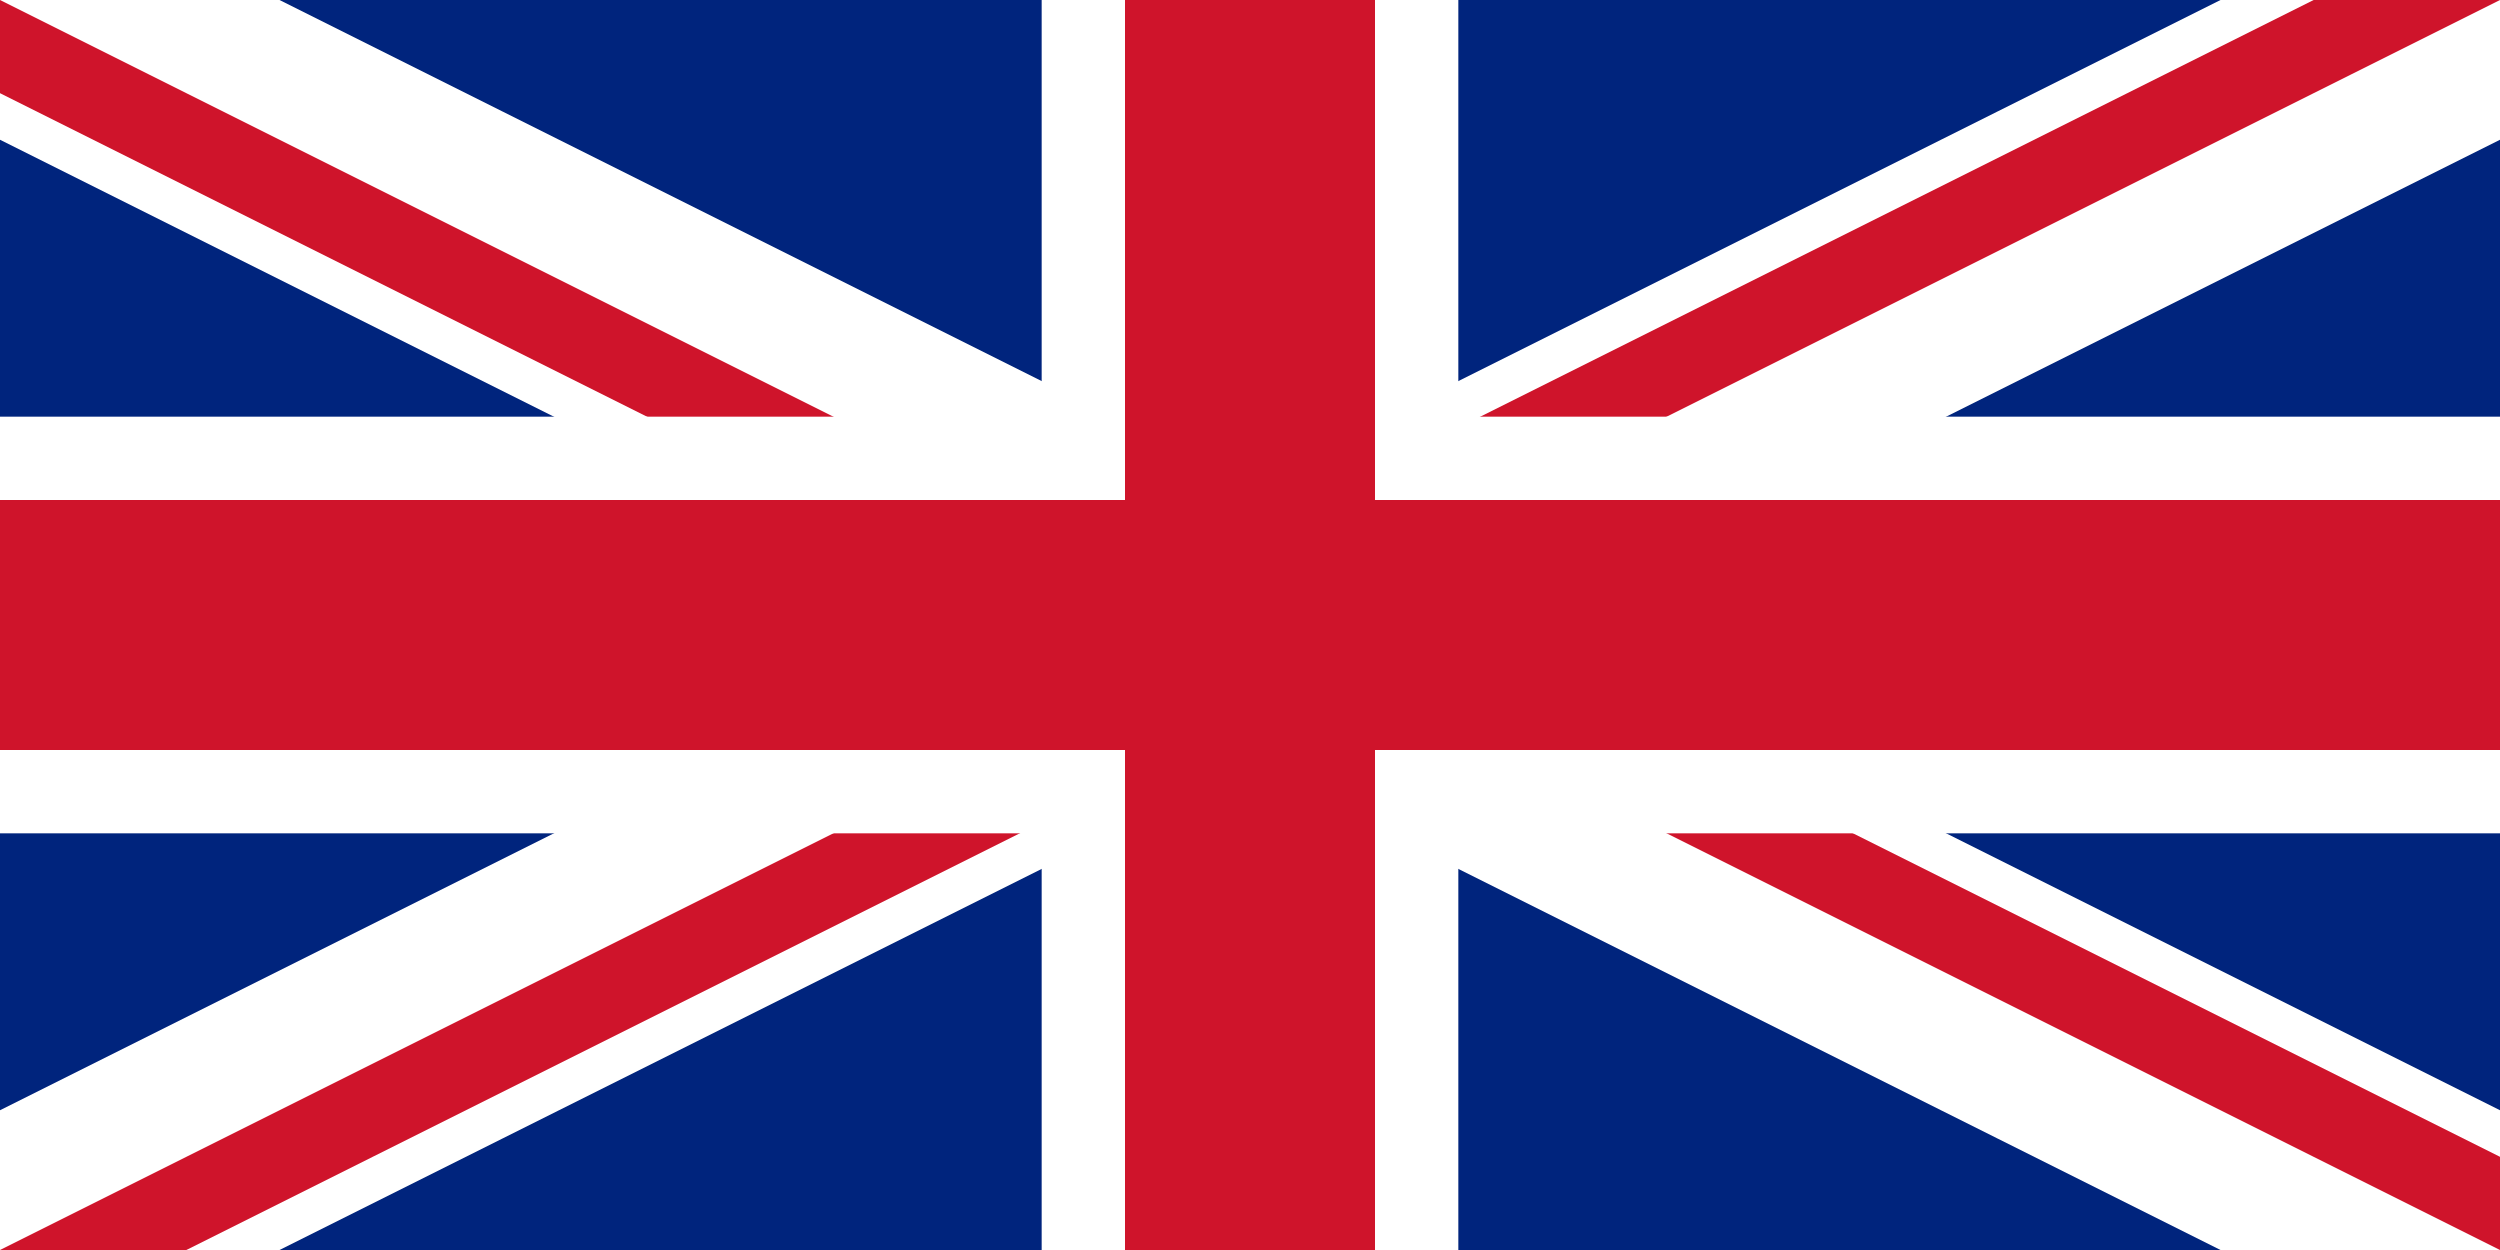
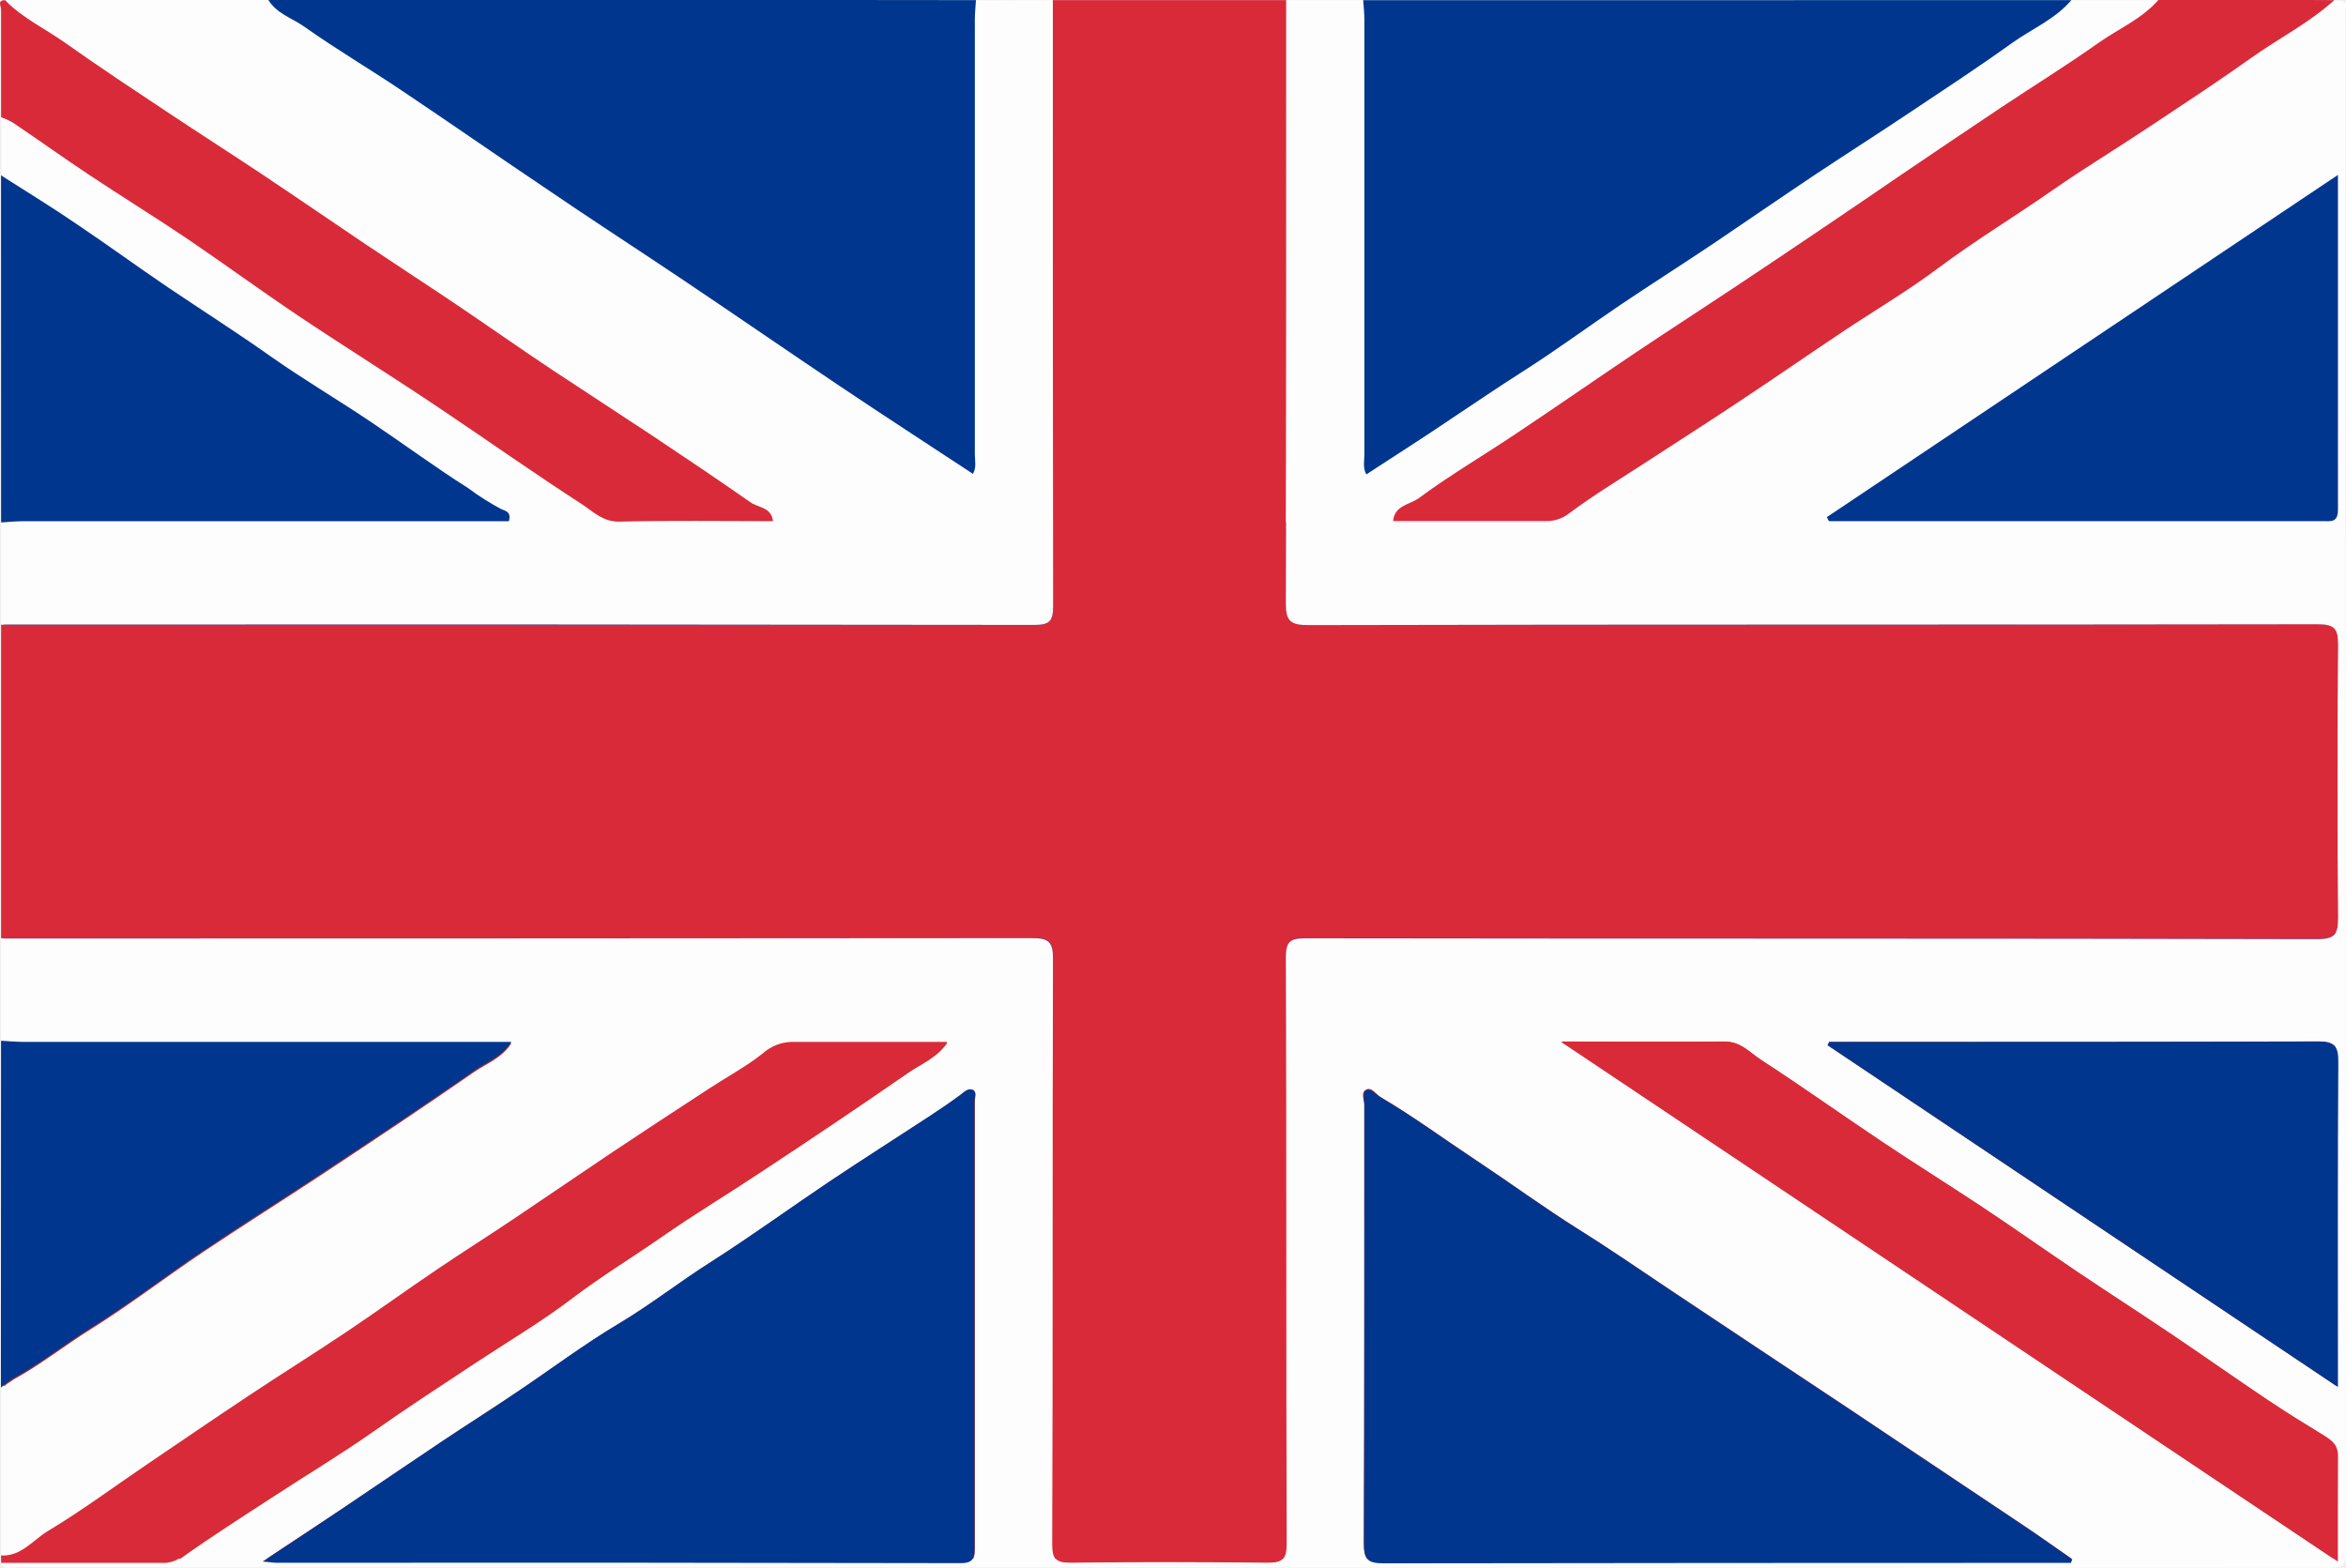
- <svg xmlns="http://www.w3.org/2000/svg" viewBox="0 0 60 30" width="1200" height="600">
-   <clipPath id="t">
-     <path d="M30,15 h30 v15 z v15 h-30 z h-30 v-15 z v-15 h30 z" />
-   </clipPath>
-   <path d="M0,0 v30 h60 v-30 z" fill="#00247d" />
-   <path d="M0,0 L60,30 M60,0 L0,30" stroke="#fff" stroke-width="6" />
-   <path d="M0,0 L60,30 M60,0 L0,30" clip-path="url(#t)" stroke="#cf142b" stroke-width="4" />
-   <path d="M30,0 v30 M0,15 h60" stroke="#fff" stroke-width="10" />
-   <path d="M30,0 v30 M0,15 h60" stroke="#cf142b" stroke-width="6" />
+ <svg xmlns="http://www.w3.org/2000/svg" viewBox="0 0 360.5 240.86">
+   <defs>
+     <style>.cls-1{fill:#00afca;}.cls-2,.cls-3{fill:#fec50c;}.cls-3{stroke:#00afca;stroke-width:0.38px;}.cls-4{fill:#fff;}.cls-5{fill:#d52b1e;}.cls-6{fill:#0039a6;}.cls-7{fill:#d92a3a;}.cls-8{fill:#fdfdfd;}.cls-9{fill:#01368f;}</style>
+   </defs>
+   <g id="Layer_2" data-name="Layer 2">
+     <circle class="cls-1" cx="186.32" cy="120.43" r="113.67" />
+     <circle class="cls-2" cx="186.32" cy="107.06" r="29.03" />
+     <g id="r4">
+       <path id="r" class="cls-2" d="M327.55,95.19a2.18,2.18,0,0,0,2.37-2.39c0-1.73-2.37-9.95-2.37-9.95s-2.37,8.22-2.37,9.95A2.17,2.17,0,0,0,327.55,95.19Z" transform="translate(-141.23 -21.12)" />
+       <path id="r-2" data-name="r" class="cls-2" d="M360.54,128.18a2.18,2.18,0,0,0,2.39,2.37c1.73,0,9.95-2.37,9.95-2.37s-8.22-2.37-9.95-2.37A2.17,2.17,0,0,0,360.54,128.18Z" transform="translate(-141.23 -21.12)" />
+       <path id="r-3" data-name="r" class="cls-2" d="M327.55,161.17a2.18,2.18,0,0,0-2.37,2.39c0,1.73,2.37,9.95,2.37,9.95s2.37-8.22,2.37-9.95A2.17,2.17,0,0,0,327.55,161.17Z" transform="translate(-141.23 -21.12)" />
+       <path id="r-4" data-name="r" class="cls-2" d="M294.56,128.18a2.18,2.18,0,0,0-2.39-2.37c-1.73,0-9.95,2.37-9.95,2.37s8.22,2.37,9.95,2.37A2.17,2.17,0,0,0,294.56,128.18Z" transform="translate(-141.23 -21.12)" />
+     </g>
+     <g id="r4-2" data-name="r4">
+       <path id="r-5" data-name="r" class="cls-2" d="M340.17,97.7a2.18,2.18,0,0,0,3.11-1.3c.66-1.59,1.61-10.1,1.61-10.1s-5.34,6.69-6,8.28A2.17,2.17,0,0,0,340.17,97.7Z" transform="translate(-141.23 -21.12)" />
+       <path id="r-6" data-name="r" class="cls-2" d="M358,140.81a2.18,2.18,0,0,0,1.3,3.11c1.59.66,10.1,1.61,10.1,1.61s-6.69-5.34-8.28-6A2.17,2.17,0,0,0,358,140.81Z" transform="translate(-141.23 -21.12)" />
+       <path id="r-7" data-name="r" class="cls-2" d="M314.92,158.66a2.18,2.18,0,0,0-3.11,1.3c-.66,1.59-1.61,10.1-1.61,10.1s5.34-6.69,6-8.28A2.17,2.17,0,0,0,314.92,158.66Z" transform="translate(-141.23 -21.12)" />
+       <path id="r-8" data-name="r" class="cls-2" d="M297.07,115.56a2.18,2.18,0,0,0-1.3-3.11c-1.59-.66-10.1-1.61-10.1-1.61s6.69,5.34,8.28,6A2.17,2.17,0,0,0,297.07,115.56Z" transform="translate(-141.23 -21.12)" />
+     </g>
+     <g id="r4-3" data-name="r4">
+       <path id="r-9" data-name="r" class="cls-2" d="M350.87,104.85a2.18,2.18,0,0,0,3.37,0c1.22-1.22,5.35-8.71,5.35-8.71s-7.49,4.13-8.71,5.35A2.17,2.17,0,0,0,350.87,104.85Z" transform="translate(-141.23 -21.12)" />
+       <path id="r-10" data-name="r" class="cls-2" d="M350.87,151.51a2.18,2.18,0,0,0,0,3.37c1.22,1.22,8.71,5.35,8.71,5.35s-4.13-7.49-5.35-8.71A2.17,2.17,0,0,0,350.87,151.51Z" transform="translate(-141.23 -21.12)" />
+       <path id="r-11" data-name="r" class="cls-2" d="M304.22,151.51a2.18,2.18,0,0,0-3.37,0c-1.22,1.22-5.35,8.71-5.35,8.71s7.49-4.13,8.71-5.35A2.17,2.17,0,0,0,304.22,151.51Z" transform="translate(-141.23 -21.12)" />
+       <path id="r-12" data-name="r" class="cls-2" d="M304.22,104.85a2.18,2.18,0,0,0,0-3.37c-1.22-1.22-8.71-5.35-8.71-5.35s4.13,7.49,5.35,8.71A2.17,2.17,0,0,0,304.22,104.85Z" transform="translate(-141.23 -21.12)" />
+     </g>
+     <g id="r16">
+       <g id="r4-4" data-name="r4">
+         <path id="r-13" data-name="r" class="cls-2" d="M358,115.56a2.18,2.18,0,0,0,3.12,1.28c1.59-.66,8.28-6,8.28-6s-8.5,1-10.1,1.61A2.17,2.17,0,0,0,358,115.56Z" transform="translate(-141.23 -21.12)" />
+         <path id="r-14" data-name="r" class="cls-2" d="M340.17,158.66a2.18,2.18,0,0,0-1.28,3.12c.66,1.59,6,8.28,6,8.28s-1-8.5-1.61-10.1A2.17,2.17,0,0,0,340.17,158.66Z" transform="translate(-141.23 -21.12)" />
+         <path id="r-15" data-name="r" class="cls-2" d="M297.07,140.81a2.18,2.18,0,0,0-3.12-1.28c-1.59.66-8.28,6-8.28,6s8.5-1,10.1-1.61A2.17,2.17,0,0,0,297.07,140.81Z" transform="translate(-141.23 -21.12)" />
+         <path id="r-16" data-name="r" class="cls-2" d="M314.92,97.7a2.18,2.18,0,0,0,1.28-3.12c-.66-1.59-6-8.28-6-8.28s1,8.5,1.61,10.1A2.17,2.17,0,0,0,314.92,97.7Z" transform="translate(-141.23 -21.12)" />
+       </g>
+     </g>
+     <path id="r-17" data-name="r" class="cls-2" d="M334,95.83a2.18,2.18,0,0,0,2.79-1.89c.34-1.69-.39-10.22-.39-10.22s-3.93,7.6-4.27,9.29A2.17,2.17,0,0,0,334,95.83Z" transform="translate(-141.23 -21.12)" />
+     <path id="r-18" data-name="r" class="cls-2" d="M359.9,134.62a2.18,2.18,0,0,0,1.89,2.79c1.69.34,10.22-.39,10.22-.39s-7.6-3.93-9.29-4.27A2.17,2.17,0,0,0,359.9,134.62Z" transform="translate(-141.23 -21.12)" />
+     <path id="r-19" data-name="r" class="cls-2" d="M321.11,160.54a2.18,2.18,0,0,0-2.79,1.89c-.34,1.69.39,10.22.39,10.22s3.93-7.6,4.27-9.29A2.17,2.17,0,0,0,321.11,160.54Z" transform="translate(-141.23 -21.12)" />
+     <path id="r-20" data-name="r" class="cls-2" d="M295.19,121.74a2.18,2.18,0,0,0-1.89-2.79c-1.69-.34-10.22.39-10.22.39s7.6,3.93,9.29,4.27A2.17,2.17,0,0,0,295.19,121.74Z" transform="translate(-141.23 -21.12)" />
+     <g id="r4-5" data-name="r4">
+       <path id="r-21" data-name="r" class="cls-2" d="M345.87,100.75a2.18,2.18,0,0,0,3.3-.67c1-1.44,3.55-9.59,3.55-9.59s-6.54,5.52-7.5,7A2.17,2.17,0,0,0,345.87,100.75Z" transform="translate(-141.23 -21.12)" />
+       <path id="r-22" data-name="r" class="cls-2" d="M355,146.51a2.18,2.18,0,0,0,.67,3.3c1.44,1,9.59,3.55,9.59,3.55s-5.52-6.54-7-7.5A2.17,2.17,0,0,0,355,146.51Z" transform="translate(-141.23 -21.12)" />
+       <path id="r-23" data-name="r" class="cls-2" d="M309.22,155.61a2.18,2.18,0,0,0-3.3.67c-1,1.44-3.55,9.59-3.55,9.59s6.54-5.52,7.5-7A2.17,2.17,0,0,0,309.22,155.61Z" transform="translate(-141.23 -21.12)" />
+       <path id="r-24" data-name="r" class="cls-2" d="M300.12,109.85a2.18,2.18,0,0,0-.67-3.3c-1.44-1-9.59-3.55-9.59-3.55s5.52,6.54,7,7.5A2.17,2.17,0,0,0,300.12,109.85Z" transform="translate(-141.23 -21.12)" />
+     </g>
+     <g id="sun">
+       <g id="r4-6" data-name="r4">
+         <path id="r-25" data-name="r" class="cls-2" d="M355,109.85a2.18,2.18,0,0,0,3.31.64c1.44-1,7-7.5,7-7.5s-8.15,2.59-9.59,3.55A2.17,2.17,0,0,0,355,109.85Z" transform="translate(-141.23 -21.12)" />
+         <path id="r-26" data-name="r" class="cls-2" d="M345.87,155.61a2.18,2.18,0,0,0-.64,3.31c1,1.44,7.5,7,7.5,7s-2.59-8.15-3.55-9.59A2.17,2.17,0,0,0,345.87,155.61Z" transform="translate(-141.23 -21.12)" />
+         <path id="r-27" data-name="r" class="cls-2" d="M300.12,146.51a2.18,2.18,0,0,0-3.31-.64c-1.44,1-7,7.5-7,7.5s8.15-2.59,9.59-3.55A2.17,2.17,0,0,0,300.12,146.51Z" transform="translate(-141.23 -21.12)" />
+         <path id="r-28" data-name="r" class="cls-2" d="M309.22,100.75a2.18,2.18,0,0,0,.64-3.31c-1-1.44-7.5-7-7.5-7s2.59,8.15,3.55,9.59A2.17,2.17,0,0,0,309.22,100.75Z" transform="translate(-141.23 -21.12)" />
+       </g>
+       <g id="r16-2" data-name="r16">
+         <g id="r4-7" data-name="r4">
+           <path id="r-29" data-name="r" class="cls-2" d="M359.9,121.74a2.18,2.18,0,0,0,2.81,1.86c1.69-.34,9.29-4.27,9.29-4.27s-8.53-.72-10.22-.39A2.17,2.17,0,0,0,359.9,121.74Z" transform="translate(-141.23 -21.12)" />
+           <path id="r-30" data-name="r" class="cls-2" d="M334,160.54a2.18,2.18,0,0,0-1.86,2.81c.34,1.69,4.27,9.29,4.27,9.29s.72-8.53.39-10.22A2.17,2.17,0,0,0,334,160.54Z" transform="translate(-141.23 -21.12)" />
+           <path id="r-31" data-name="r" class="cls-2" d="M295.19,134.62a2.18,2.18,0,0,0-2.81-1.86c-1.69.34-9.29,4.27-9.29,4.27s8.53.72,10.22.39A2.17,2.17,0,0,0,295.19,134.62Z" transform="translate(-141.23 -21.12)" />
+           <path id="r-32" data-name="r" class="cls-2" d="M321.11,95.83A2.18,2.18,0,0,0,323,93c-.34-1.69-4.27-9.29-4.27-9.29s-.72,8.53-.39,10.22A2.17,2.17,0,0,0,321.11,95.83Z" transform="translate(-141.23 -21.12)" />
+         </g>
+       </g>
+     </g>
+     <g id="bird">
+       <path class="cls-2" d="M322.37,191.07a9,9,0,0,0-2.27.38c-1,.14-2,.49-3,.65l-.4.06-.68.06a2.5,2.5,0,0,1,.07.56,1.81,1.81,0,0,1-.07.54,1.31,1.31,0,0,1-.29.45,1.59,1.59,0,0,1-.47.38,1.5,1.5,0,0,1-.56.14,1.46,1.46,0,0,1-.58-.07,1.63,1.63,0,0,1-.54-.33,4.64,4.64,0,0,1-.6.11,2.5,2.5,0,0,1-.57,0,6,6,0,0,1-.6-.2,3.48,3.48,0,0,1-.56-.29,5.13,5.13,0,0,0-2,1.6,2.41,2.41,0,0,0-.36,1.15,3.14,3.14,0,0,0,.31,1.5c.08.14.14-.5.39-.58a3.82,3.82,0,0,1,1.44-.72c.44-.22.38,0,.2.36,0,.18-.29.86,0,.52a14,14,0,0,1,4.65-.9c2.29-.24,4.58-.29,6.88-.32s4.32.06,6.47.14a15.77,15.77,0,0,0,3.08.09c.24-.06.63-.08.77-.22a3.89,3.89,0,0,0-1.51-.34h-4.11a12.44,12.44,0,0,1-3.42-.56c-.29-.12-.55-.39-.83-.09a4.69,4.69,0,0,1-3.49-.11c.5-.7,1.11-1.31,1.66-2-.45-.07-.88-.17-1.32-.27.78-.54,1.51-1.15,2.27-1.73Z" transform="translate(-141.23 -21.12)" />
+       <path class="cls-2" d="M356,198.52c-1.56.94-2.76-.73-4.06-1.22-.93.51-1,2.2-1.89,3-1,1.19-2.32-.33-2.23-1.5-1.25,1.05-1.88,3.44-3.9,3.12-1-.78-1.67-2.42-2.4-.55-.6.91-2.18,2.21-3,.83-.25-1.21-.86-2.64-1.52-.71a2.57,2.57,0,0,1-3.32,1.77c-.77-.63.62-3-.36-2.8-1.47,1-2.32,3.38-4.37,3.19-.79-.89.48-2.4-.39-3.39-1,1.32-2.17,3.26-4,3.39-.86-.7,0-2.7-.52-3-1.83,1.1-3.75,3-6.05,2.44.9-3.42,4.64-4.63,7.78-4.89,5.41-.67,11.11.56,16.32-1.4.84-.51,2.88-1.24,2.15-2.43-.64-.94,1.67-.57,1.9-1.67-.14-1.39,1.06-1.2,2.24-1.32,5.26-.23,10.45.88,15.7,1.07.4,2.55-2.44,4.35-4.72,3.56-1.09.18-2.72-2.51-2.4-.55-.22,1-.07,2.38-1,3.06m-44.75-5.23c1.22,1.11,2.07-.21,3.21-.69,3.82-1.31,7.15-3.61,10.43-5.9,2-1.65,3.71-3.78,6.39-4.32,5.21-1.58,10.75-1.38,16-2.84,4-5.45,10.75-7.4,16.42-10.54a3.53,3.53,0,0,0,2.17-2.6,26.18,26.18,0,0,1,8.6-8.51,8,8,0,0,1,5.48-1,9.15,9.15,0,0,1-2.95,5.73c1.26,0,2.34-.82,3.62-.78.44,2.28-2,3.48-3.34,4.9.73.17,3.53.38,2,1.11-1.94,1.35-4.16,2.27-6,3.84,1.65.3,1.84.65.16,1.25-.91.62-2.66.83-2.83,2,1.25.77-.58,1.53-1.28,1.78-1.35.31-2.76.9-1,1.92a3.56,3.56,0,0,1-3.31,1.14c.36,1.16.88,2.45-.62,3a23.25,23.25,0,0,1-11.56,4.83,24.84,24.84,0,0,0,15.27-3.45c.6-.71,3.73-1.46,2-2.06-.82-.34-2.59-.72-2.71-1.35,2.45-1.51,5.54-1,8.17-1.87.07-.85-2-.62-2.78-.81-1.84-.15-1.74-.62,0-.8,2.25-.6,4.8-.71,6.69-2.18-1.54-.71-3.48-.09-5.12-.67,2.79-1.22,6.07-1.34,8.57-3.17,1.14-1.27-1.46-.87-2.22-.84-1.54.27-2.26-.47-.5-1.11,3-2.21,6.78-3.64,8.88-6.84.5-.72,1.17-2.87-.42-2.1-2.09.69-3.93,3-6.31,2.32a52.18,52.18,0,0,0,12.36-12.8c.17-1.45-2.11-1.61-2.7-.47-3,2.9-5.74,6.33-9.6,8.15a60.43,60.43,0,0,0,9.41-12.16c.57-1.3,2.11-2.87,1.27-4.31-1.34-1.11-3-.09-3.72,1.24-2.34,3.06-4.12,6.63-7.13,9.12,2.64-5,5.37-10.39,5.43-16.19,0-1.19-.25-3-1.87-2.73-1.29.23-1,2.16-1.51,3.13-1.17,4-1.72,8.26-4.11,11.73.54-3.22,1.48-6.58.76-9.83-.34-1.45-2.69-.83-2.38.61-2.81,14.21-12.34,26.64-24.81,33.83a53.48,53.48,0,0,1-18.58,6.26c-1.75.38-3.63.16-5.3.75-4,3.1-6.49,8.29-11.61,9.91-2.29,1.14-5.29,1.37-6.93,3.5a1.85,1.85,0,0,0-.17.89" transform="translate(-141.23 -21.12)" />
+       <path class="cls-2" d="M326.54,178.87a28.68,28.68,0,0,1-2.17,4.17c-2.92-2.66-7.16-2.57-10.86-2.75-3.06-.16-6.39-.45-8.75-2.63s-4.52-4.69-7.3-6.34a18,18,0,0,1-7.14-3.29c-4.36-3.56-6.86-8.83-11.12-12.5a24.84,24.84,0,0,0-2.68-2.1c-.87.21-.47,2.08-1.53,1.13-.58-.41-2-.45-2.15.12,1.3,1.72,2.61,3.68,2.79,5.88-.89.09-2.47-.19-2.91.14a18.18,18.18,0,0,0,4.41,4.59c-.82.13-2.45.06-2.77.39,1.71,1.39,3.54,2.81,5.77,3.17.46.6-.67,1.77.28,2.28.55.22,2.36.6,1.11,1.22a1,1,0,0,0,.56,1.89c.69.35,2.25.44,2.37,1.05-.61.62-2.52,1.37-.9,2a11.23,11.23,0,0,0,5,1.45c-.87.73-1.94,1.15-2.84,1.84a68.65,68.65,0,0,0,12.82,5.38,40.8,40.8,0,0,0,5.32,1.47,43.61,43.61,0,0,1-15.13-4c-2.48-1.09-5-2.14-7.52-3.08,1.12-.58,2.41-.72,3.56-1.22-2.4-.48-5-.64-7.13-2,.32-.58,1.55-.6,2.23-.9,1.28-.31,2.07-.68.27-.79-1.81-.49-3.89-.27-5.49-1.37.1-.66,1.78-.43,2.46-.71a5.1,5.1,0,0,0,2.5-.85c-2.8-1.16-6.47-.34-8.67-2.81-.51-.94,1.57-.18,2.16-.34,1.5,0,3.12.48,4.55-.13-4.09-1.79-8.46-3.47-11.58-6.79-.35-.53-1.38-2-.55-2.17,2.42.32,4.18,3,6.77,2.56.34-.46-1.51-1.23-2-1.89a49.5,49.5,0,0,1-10.1-11c-.18-1.42,2-1.63,2.64-.54,2.89,2.79,5.5,6,9.11,7.94,1.28.62-.73-.73-1-1.22a64.45,64.45,0,0,1-8.82-12.5c-.42-.82-1.11-2.31.14-2.74a2.44,2.44,0,0,1,3.11,1.3c2.45,3.09,4.25,6.75,7.3,9.33-2.6-5-5.37-10.35-5.44-16.14.06-1.12.13-2.82,1.66-2.78,1.28-.19,1.08,1.44,1.5,2.23,1.26,4.26,1.81,8.87,4.34,12.63-.56-3.16-1.38-6.42-.83-9.63a1.24,1.24,0,0,1,2.09-.74c.63,1.53.76,3.43,1.33,5.07a51.22,51.22,0,0,0,20.05,27.45A52.81,52.81,0,0,0,324,178.72c.86.07,1.72.1,2.57.15" transform="translate(-141.23 -21.12)" />
+       <circle class="cls-2" cx="173.27" cy="171.97" r="0.51" />
+       <circle class="cls-3" cx="173.23" cy="171.89" r="0.21" />
+     </g>
+     <rect class="cls-4" x="0.61" y="0.64" width="358.32" height="119.44" />
+     <rect class="cls-5" x="0.61" y="120.08" width="358.32" height="119.44" />
+     <rect class="cls-6" x="0.61" y="80.26" width="358.32" height="79.63" />
+   </g>
+   <g id="Layer_3" data-name="Layer 3">
+     <g id="ZE0eVE.tif">
+       <path class="cls-7" d="M303,21.14H338.9c0,30.85,0,61.7-.07,92.55,0,2.84.69,3.47,3.48,3.46,51.7-.09,103.4,0,155.1-.13,2.63,0,3.16.75,3.14,3.23q-.18,20.89,0,41.79c0,2.63-.51,3.38-3.29,3.37-51.79-.1-103.59-.05-155.38-.13-2.44,0-3.06.54-3.05,3,.1,30,0,60,.13,90,0,2.55-.7,3-3.09,3q-15-.21-30,0c-2.28,0-2.95-.46-2.94-2.86.09-30,0-60,.12-90,0-2.57-.66-3.18-3.19-3.17q-79.23.12-158.46.06V117.09q79.37,0,158.74.06c2.32,0,2.91-.54,2.91-2.89Q302.91,67.7,303,21.14Z" transform="translate(-141.23 -21.12)" />
+       <path class="cls-8" d="M141.39,165.34q79.23,0,158.46-.06c2.53,0,3.2.6,3.19,3.17-.1,30,0,60-.12,90,0,2.39.66,2.89,2.94,2.86q15-.2,30,0c2.39,0,3.09-.45,3.09-3-.11-30,0-60-.13-90,0-2.49.61-3,3.05-3,51.79.08,103.59,0,155.38.13,2.78,0,3.32-.74,3.29-3.37q-.21-20.89,0-41.79c0-2.47-.51-3.23-3.14-3.23-51.7.09-103.4,0-155.1.13-2.8,0-3.5-.62-3.48-3.46.12-30.85.07-61.7.07-92.55h11.78c.06,1,.17,2,.18,3.06q0,33.38,0,66.75c0,1-.28,2,.3,3.06,4.51-3,9-5.82,13.39-8.78,3.55-2.37,7.08-4.76,10.68-7.05,5.11-3.25,10-6.86,15-10.24,4.74-3.19,9.56-6.26,14.32-9.44,5.19-3.47,10.32-7,15.51-10.51,4.91-3.28,9.89-6.45,14.8-9.72,5.2-3.46,10.42-6.89,15.49-10.53,3.05-2.19,6.64-3.66,9.15-6.61H473c-2.53,3-6.12,4.47-9.21,6.64-4.93,3.45-10.06,6.62-15.07,10s-10.27,6.91-15.41,10.38c-3.92,2.65-7.84,5.32-11.76,8q-7,4.73-14.07,9.44c-4.94,3.28-9.93,6.49-14.85,9.8-6.12,4.11-12.18,8.32-18.31,12.41-5,3.34-10.24,6.39-15.07,10-1.3,1-3.71,1.06-3.94,3.51,7.94,0,15.79,0,23.64,0a5.49,5.49,0,0,0,3.49-1.24c3.58-2.67,7.42-5,11.16-7.43,5-3.29,10.12-6.53,15.14-9.86,5.23-3.47,10.39-7,15.61-10.53,4.93-3.29,10.06-6.32,14.8-9.86,5.61-4.2,11.61-7.82,17.35-11.82,4.94-3.44,10.09-6.57,15.11-9.9,5.23-3.47,10.48-6.91,15.59-10.55,4.21-3,8.88-5.35,12.74-8.86.93,0,2.17-.35,1.7,1.41a4.42,4.42,0,0,0,0,1.12q0,117.83.05,235.66c0,2.1-.47,2.58-2.58,2.58q-177.58-.09-355.17-.09c-.82,0-1.9.65-2.52-.53,8.19,0,16.39,0,24.58,0a4.59,4.59,0,0,0,3-.83c4.66-3.34,9.52-6.42,14.32-9.55,5.12-3.34,10.37-6.49,15.36-10,5.21-3.67,10.54-7.13,15.85-10.64,4.87-3.21,9.91-6.19,14.54-9.71s9.3-6.33,13.92-9.55c4.93-3.44,10.1-6.54,15.11-9.87,7.57-5,15.15-10.06,22.62-15.25,2-1.39,4.44-2.32,6.08-4.65-8.16,0-16,0-23.86,0a6.89,6.89,0,0,0-4.48,1.76c-2.55,2-5.49,3.6-8.24,5.4-5,3.24-9.92,6.48-14.85,9.77-5.14,3.43-10.23,6.94-15.36,10.38-3.87,2.59-7.8,5.07-11.65,7.68-4.66,3.16-9.22,6.45-13.89,9.58-5,3.35-10.1,6.54-15.12,9.87-5.22,3.47-10.4,7-15.59,10.53-5,3.42-9.94,7.06-15.15,10.19-2.29,1.38-4.09,3.92-7.21,3.77q0-12.9,0-25.81a18.28,18.28,0,0,1,1.93-1.4c4.16-2.28,7.86-5.24,11.88-7.74,5.89-3.68,11.41-7.94,17.19-11.81,6.18-4.15,12.49-8.1,18.7-12.21,7.7-5.1,15.4-10.21,23-15.49,1.91-1.33,4.33-2.15,5.73-4.46H144.73c-1.11,0-2.23-.11-3.34-.18Zm40.2,95.74c1.29.12,1.73.2,2.17.2q52.57,0,105.14.06c2.15,0,2.13-1,2.13-2.53q0-22.85,0-45.7c0-7.57,0-15.14,0-22.71,0-.61.36-1.48-.29-1.79s-1.28.31-1.88.76c-1.59,1.19-3.24,2.3-4.91,3.39-5,3.27-10.07,6.46-15,9.79-6.15,4.12-12.12,8.5-18.37,12.46-4.82,3.06-9.3,6.59-14.22,9.52-5.34,3.18-10.33,6.94-15.5,10.41-3.84,2.57-7.73,5.05-11.57,7.62-5.1,3.41-10.17,6.88-15.27,10.3C190.08,255.47,186.17,258,181.6,261.08Zm277.86.2.17-.6c-2.44-1.69-4.85-3.42-7.32-5.07q-13.45-9-26.92-18c-9.13-6.08-18.29-12.12-27.41-18.22-4.75-3.18-9.47-6.41-14.31-9.46-5.28-3.32-10.32-7-15.53-10.47-4.92-3.26-9.68-6.76-14.77-9.77-.73-.43-1.32-1.58-2.2-1.13s-.3,1.53-.3,2.33c0,22.44,0,44.87-.07,67.31,0,2.41.49,3.1,3,3.09q51.46-.15,102.93-.07ZM500.49,48l-78.54,52.59.33.62h75.93c1.24,0,2.33.2,2.32-1.76C500.46,82.43,500.49,65.43,500.49,48Zm0,186.27V231c0-15.52-.05-31,.06-46.57,0-2.46-.48-3.27-3.14-3.26-23.47.12-46.94.07-70.41.07h-4.68l-.24.51Zm0,26.83c0-5.9,0-11.13,0-16.36,0-1.53-.94-2.25-2.1-3-2.89-1.76-5.77-3.54-8.58-5.42-5.06-3.39-10-6.9-15.08-10.3-4.68-3.16-9.43-6.21-14.12-9.36-5.05-3.4-10-6.91-15.1-10.28s-10.13-6.51-15.13-9.86c-6.2-4.14-12.27-8.47-18.52-12.53-1.71-1.11-3.15-2.84-5.56-2.82-8.1.08-16.19,0-25.19,0Z" transform="translate(-141.23 -21.12)" />
+       <path class="cls-8" d="M303,21.14q0,46.56.06,93.12c0,2.35-.59,2.89-2.91,2.89q-79.37-.11-158.74-.06V101.38c1.11-.06,2.23-.17,3.34-.18h74.74c.44-1.46-.54-1.59-1.16-1.86a39,39,0,0,1-5.09-3.23c-5.13-3.22-10-6.85-15-10.21s-10.34-6.46-15.3-10c-5.18-3.67-10.52-7.07-15.78-10.61-4.65-3.13-9.17-6.45-13.82-9.58-3.91-2.63-7.91-5.11-11.88-7.66v-9a11.32,11.32,0,0,1,1.77.81c3.9,2.66,7.75,5.41,11.68,8,5,3.34,10.15,6.5,15.15,9.87,5.72,3.86,11.3,7.95,17,11.79,7.28,4.88,14.68,9.57,22,14.43s14.41,9.89,21.73,14.65c1.68,1.09,3.15,2.65,5.63,2.59,7.85-.19,15.7-.07,23.6-.07-.22-2.14-2.25-2.06-3.44-2.89-5.07-3.54-10.2-7-15.35-10.42-4.93-3.29-9.94-6.48-14.87-9.77s-10.05-6.88-15.11-10.29c-4.69-3.16-9.42-6.23-14.12-9.38-5.14-3.44-10.22-7-15.37-10.39-4.93-3.29-9.93-6.48-14.87-9.77-5.22-3.48-10.47-6.93-15.58-10.56-3.1-2.2-6.6-3.83-9.3-6.6h40.4c1.26,2.15,3.66,2.85,5.54,4.17,5,3.5,10.2,6.6,15.25,10,7.2,4.82,14.31,9.78,21.5,14.61,7,4.69,14.06,9.26,21,14,8.32,5.59,16.56,11.28,24.89,16.86C277.23,85.18,284,89.54,290.71,94c.57-1,.29-2.07.29-3q0-33.37,0-66.74c0-1,.11-2,.17-3.06Z" transform="translate(-141.23 -21.12)" />
+       <path class="cls-9" d="M291.2,21.14c-.06,1-.17,2-.17,3.06q0,33.37,0,66.74c0,1,.28,2-.29,3-6.76-4.45-13.49-8.81-20.14-13.27-8.32-5.58-16.57-11.28-24.89-16.86-7-4.69-14.06-9.26-21-14-7.19-4.83-14.3-9.79-21.5-14.61-5-3.38-10.29-6.48-15.25-10-1.87-1.32-4.28-2-5.54-4.17Z" transform="translate(-141.23 -21.12)" />
+       <path class="cls-9" d="M459.53,21.14c-2.51,2.95-6.09,4.42-9.15,6.61-5.07,3.64-10.3,7.07-15.49,10.53C430,41.56,425,44.73,420.09,48c-5.19,3.47-10.32,7-15.51,10.51-4.75,3.18-9.57,6.25-14.32,9.44-5,3.38-9.91,7-15,10.24-3.6,2.29-7.13,4.68-10.68,7.05-4.41,3-8.88,5.83-13.39,8.78-.58-1.05-.3-2.09-.3-3.06q0-33.38,0-66.75c0-1-.11-2-.18-3.06Z" transform="translate(-141.23 -21.12)" />
+       <path class="cls-7" d="M141.39,260.16c3.12.15,4.91-2.39,7.21-3.77,5.21-3.13,10.11-6.77,15.15-10.19,5.19-3.52,10.37-7.06,15.59-10.53,5-3.33,10.12-6.52,15.12-9.87,4.67-3.13,9.23-6.43,13.89-9.58,3.85-2.61,7.79-5.09,11.65-7.68,5.14-3.44,10.22-6.94,15.36-10.38,4.93-3.29,9.89-6.53,14.85-9.77,2.75-1.8,5.69-3.36,8.24-5.4a6.89,6.89,0,0,1,4.48-1.76c7.85,0,15.7,0,23.86,0-1.64,2.33-4.07,3.26-6.08,4.65-7.47,5.19-15,10.22-22.62,15.25-5,3.33-10.18,6.43-15.11,9.87-4.61,3.22-9.42,6.14-13.92,9.55s-9.67,6.5-14.54,9.71c-5.31,3.5-10.64,7-15.85,10.64-5,3.52-10.24,6.66-15.36,10-4.81,3.14-9.66,6.21-14.32,9.55a4.59,4.59,0,0,1-3,.83c-8.19,0-16.39,0-24.58,0Z" transform="translate(-141.23 -21.12)" />
+       <path class="cls-7" d="M499.93,21.14C496.07,24.65,491.4,27,487.19,30c-5.11,3.64-10.36,7.08-15.59,10.55-5,3.33-10.17,6.46-15.11,9.9-5.74,4-11.73,7.62-17.35,11.82-4.74,3.55-9.87,6.57-14.8,9.86-5.22,3.49-10.38,7.06-15.61,10.53-5,3.33-10.09,6.57-15.14,9.86-3.75,2.44-7.58,4.76-11.16,7.43a5.49,5.49,0,0,1-3.49,1.24c-7.85,0-15.7,0-23.64,0,.22-2.44,2.64-2.54,3.94-3.51,4.83-3.58,10.06-6.63,15.07-10,6.14-4.09,12.19-8.3,18.31-12.41,4.93-3.3,9.91-6.52,14.85-9.8q7.06-4.69,14.07-9.44c3.93-2.65,7.84-5.31,11.76-8,5.13-3.46,10.25-6.95,15.41-10.38s10.14-6.51,15.07-10c3.1-2.17,6.68-3.68,9.21-6.64Z" transform="translate(-141.23 -21.12)" />
+       <path class="cls-9" d="M141.39,48.07c4,2.55,8,5,11.88,7.66,4.65,3.13,9.18,6.44,13.82,9.58,5.25,3.54,10.6,6.94,15.78,10.61,5,3.52,10.24,6.6,15.3,10s9.92,7,15,10.21a39,39,0,0,0,5.09,3.23c.62.27,1.6.4,1.16,1.86H144.74c-1.11,0-2.23.11-3.34.18Z" transform="translate(-141.23 -21.12)" />
+       <path class="cls-9" d="M141.39,181.05c1.11.06,2.23.17,3.34.18H219.8c-1.4,2.31-3.82,3.13-5.73,4.46-7.58,5.28-15.28,10.39-23,15.49-6.2,4.11-12.52,8.06-18.7,12.21-5.77,3.88-11.29,8.14-17.19,11.81-4,2.5-7.72,5.47-11.88,7.74a18.28,18.28,0,0,0-1.93,1.4Q141.39,207.7,141.39,181.05Z" transform="translate(-141.23 -21.12)" />
+       <path class="cls-7" d="M142,21.14c2.69,2.77,6.2,4.4,9.3,6.6,5.11,3.63,10.36,7.08,15.58,10.56,4.94,3.29,9.94,6.48,14.87,9.77,5.15,3.43,10.23,6.94,15.37,10.39,4.69,3.15,9.43,6.23,14.12,9.38,5.05,3.4,10,6.9,15.11,10.29s9.93,6.49,14.87,9.77c5.15,3.43,10.28,6.88,15.35,10.42,1.19.83,3.23.75,3.44,2.89-7.9,0-15.76-.12-23.6.07-2.47.06-4-1.5-5.63-2.59C223.4,93.92,216.26,88.88,209,84S194.3,74.48,187,69.6c-5.73-3.85-11.31-7.93-17-11.79-5-3.37-10.13-6.53-15.15-9.87-3.93-2.62-7.78-5.37-11.68-8a11.32,11.32,0,0,0-1.77-.81c0-5.52,0-11,0-16.55C141.44,22.12,140.71,21.19,142,21.14Z" transform="translate(-141.23 -21.12)" />
+       <path class="cls-9" d="M181.6,261.08c4.57-3,8.48-5.61,12.37-8.23,5.1-3.42,10.16-6.89,15.27-10.3,3.84-2.57,7.74-5,11.57-7.62,5.17-3.47,10.16-7.23,15.5-10.41,4.92-2.93,9.39-6.47,14.22-9.52,6.25-4,12.22-8.34,18.37-12.46,5-3.33,10-6.51,15-9.79,1.66-1.09,3.32-2.2,4.91-3.39.6-.45,1.2-1.08,1.88-.76s.29,1.18.29,1.79c0,7.57,0,15.14,0,22.71q0,22.85,0,45.7c0,1.55,0,2.54-2.13,2.53q-52.57-.11-105.14-.06C183.33,261.28,182.89,261.2,181.6,261.08Z" transform="translate(-141.23 -21.12)" />
+       <path class="cls-9" d="M459.46,261.29h-2.7q-51.46,0-102.93.07c-2.54,0-3-.68-3-3.09.1-22.44.05-44.87.07-67.31,0-.8-.43-2,.3-2.33s1.46.7,2.2,1.13c5.09,3,9.85,6.51,14.77,9.77,5.21,3.44,10.25,7.15,15.53,10.47,4.84,3,9.56,6.28,14.31,9.46,9.12,6.1,18.27,12.14,27.41,18.22q13.47,9,26.92,18c2.46,1.65,4.88,3.38,7.32,5.07Z" transform="translate(-141.23 -21.12)" />
+       <path class="cls-9" d="M500.49,48c0,17.44,0,34.44,0,51.45,0,2-1.07,1.76-2.32,1.76H422.28l-.33-.62Z" transform="translate(-141.23 -21.12)" />
+       <path class="cls-9" d="M500.49,234.26l-78.42-52.52.24-.51H427c23.47,0,46.94,0,70.41-.07,2.67,0,3.16.8,3.14,3.26-.11,15.52-.06,31-.06,46.57Z" transform="translate(-141.23 -21.12)" />
+       <path class="cls-7" d="M500.48,261.09,381.12,181.23c9,0,17.09,0,25.19,0,2.41,0,3.85,1.7,5.56,2.82,6.25,4.06,12.33,8.39,18.52,12.53,5,3.34,10.12,6.52,15.13,9.86s10,6.88,15.1,10.28c4.68,3.15,9.43,6.21,14.12,9.36,5,3.4,10,6.91,15.08,10.3,2.81,1.88,5.69,3.66,8.58,5.42,1.16.71,2.1,1.43,2.1,3C500.47,250,500.48,255.19,500.48,261.09Z" transform="translate(-141.23 -21.12)" />
+     </g>
+   </g>
</svg>
